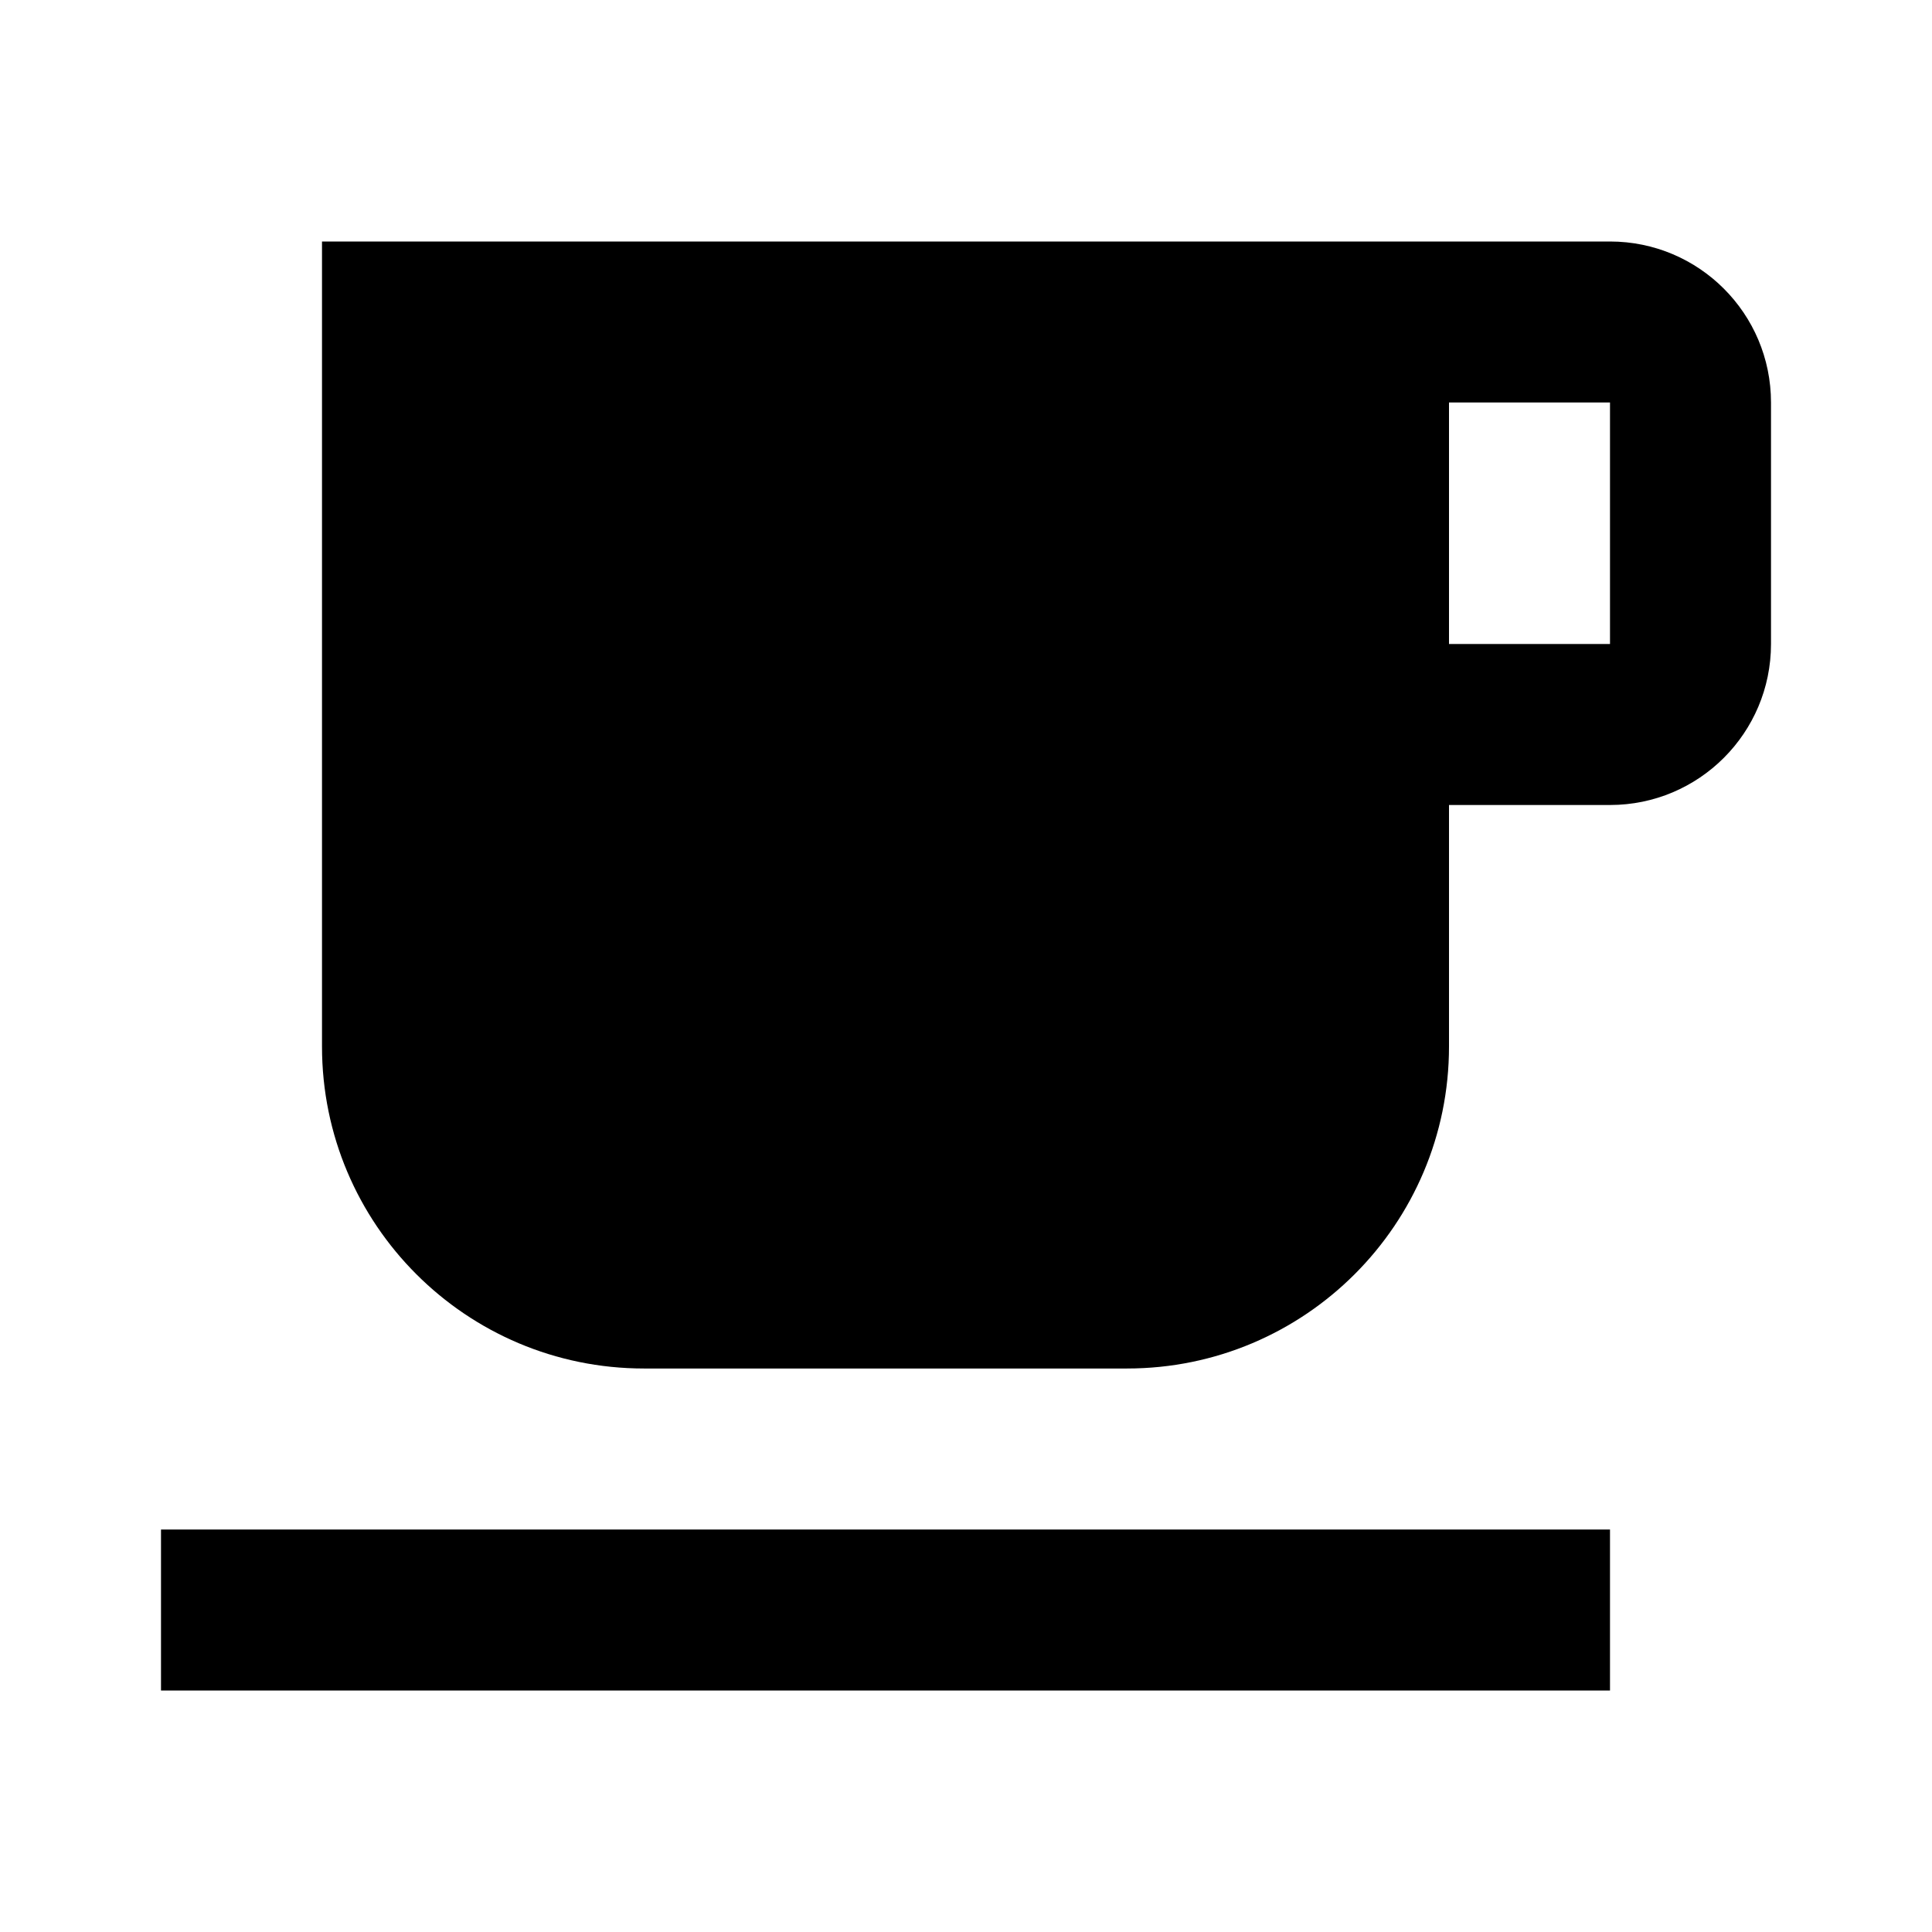
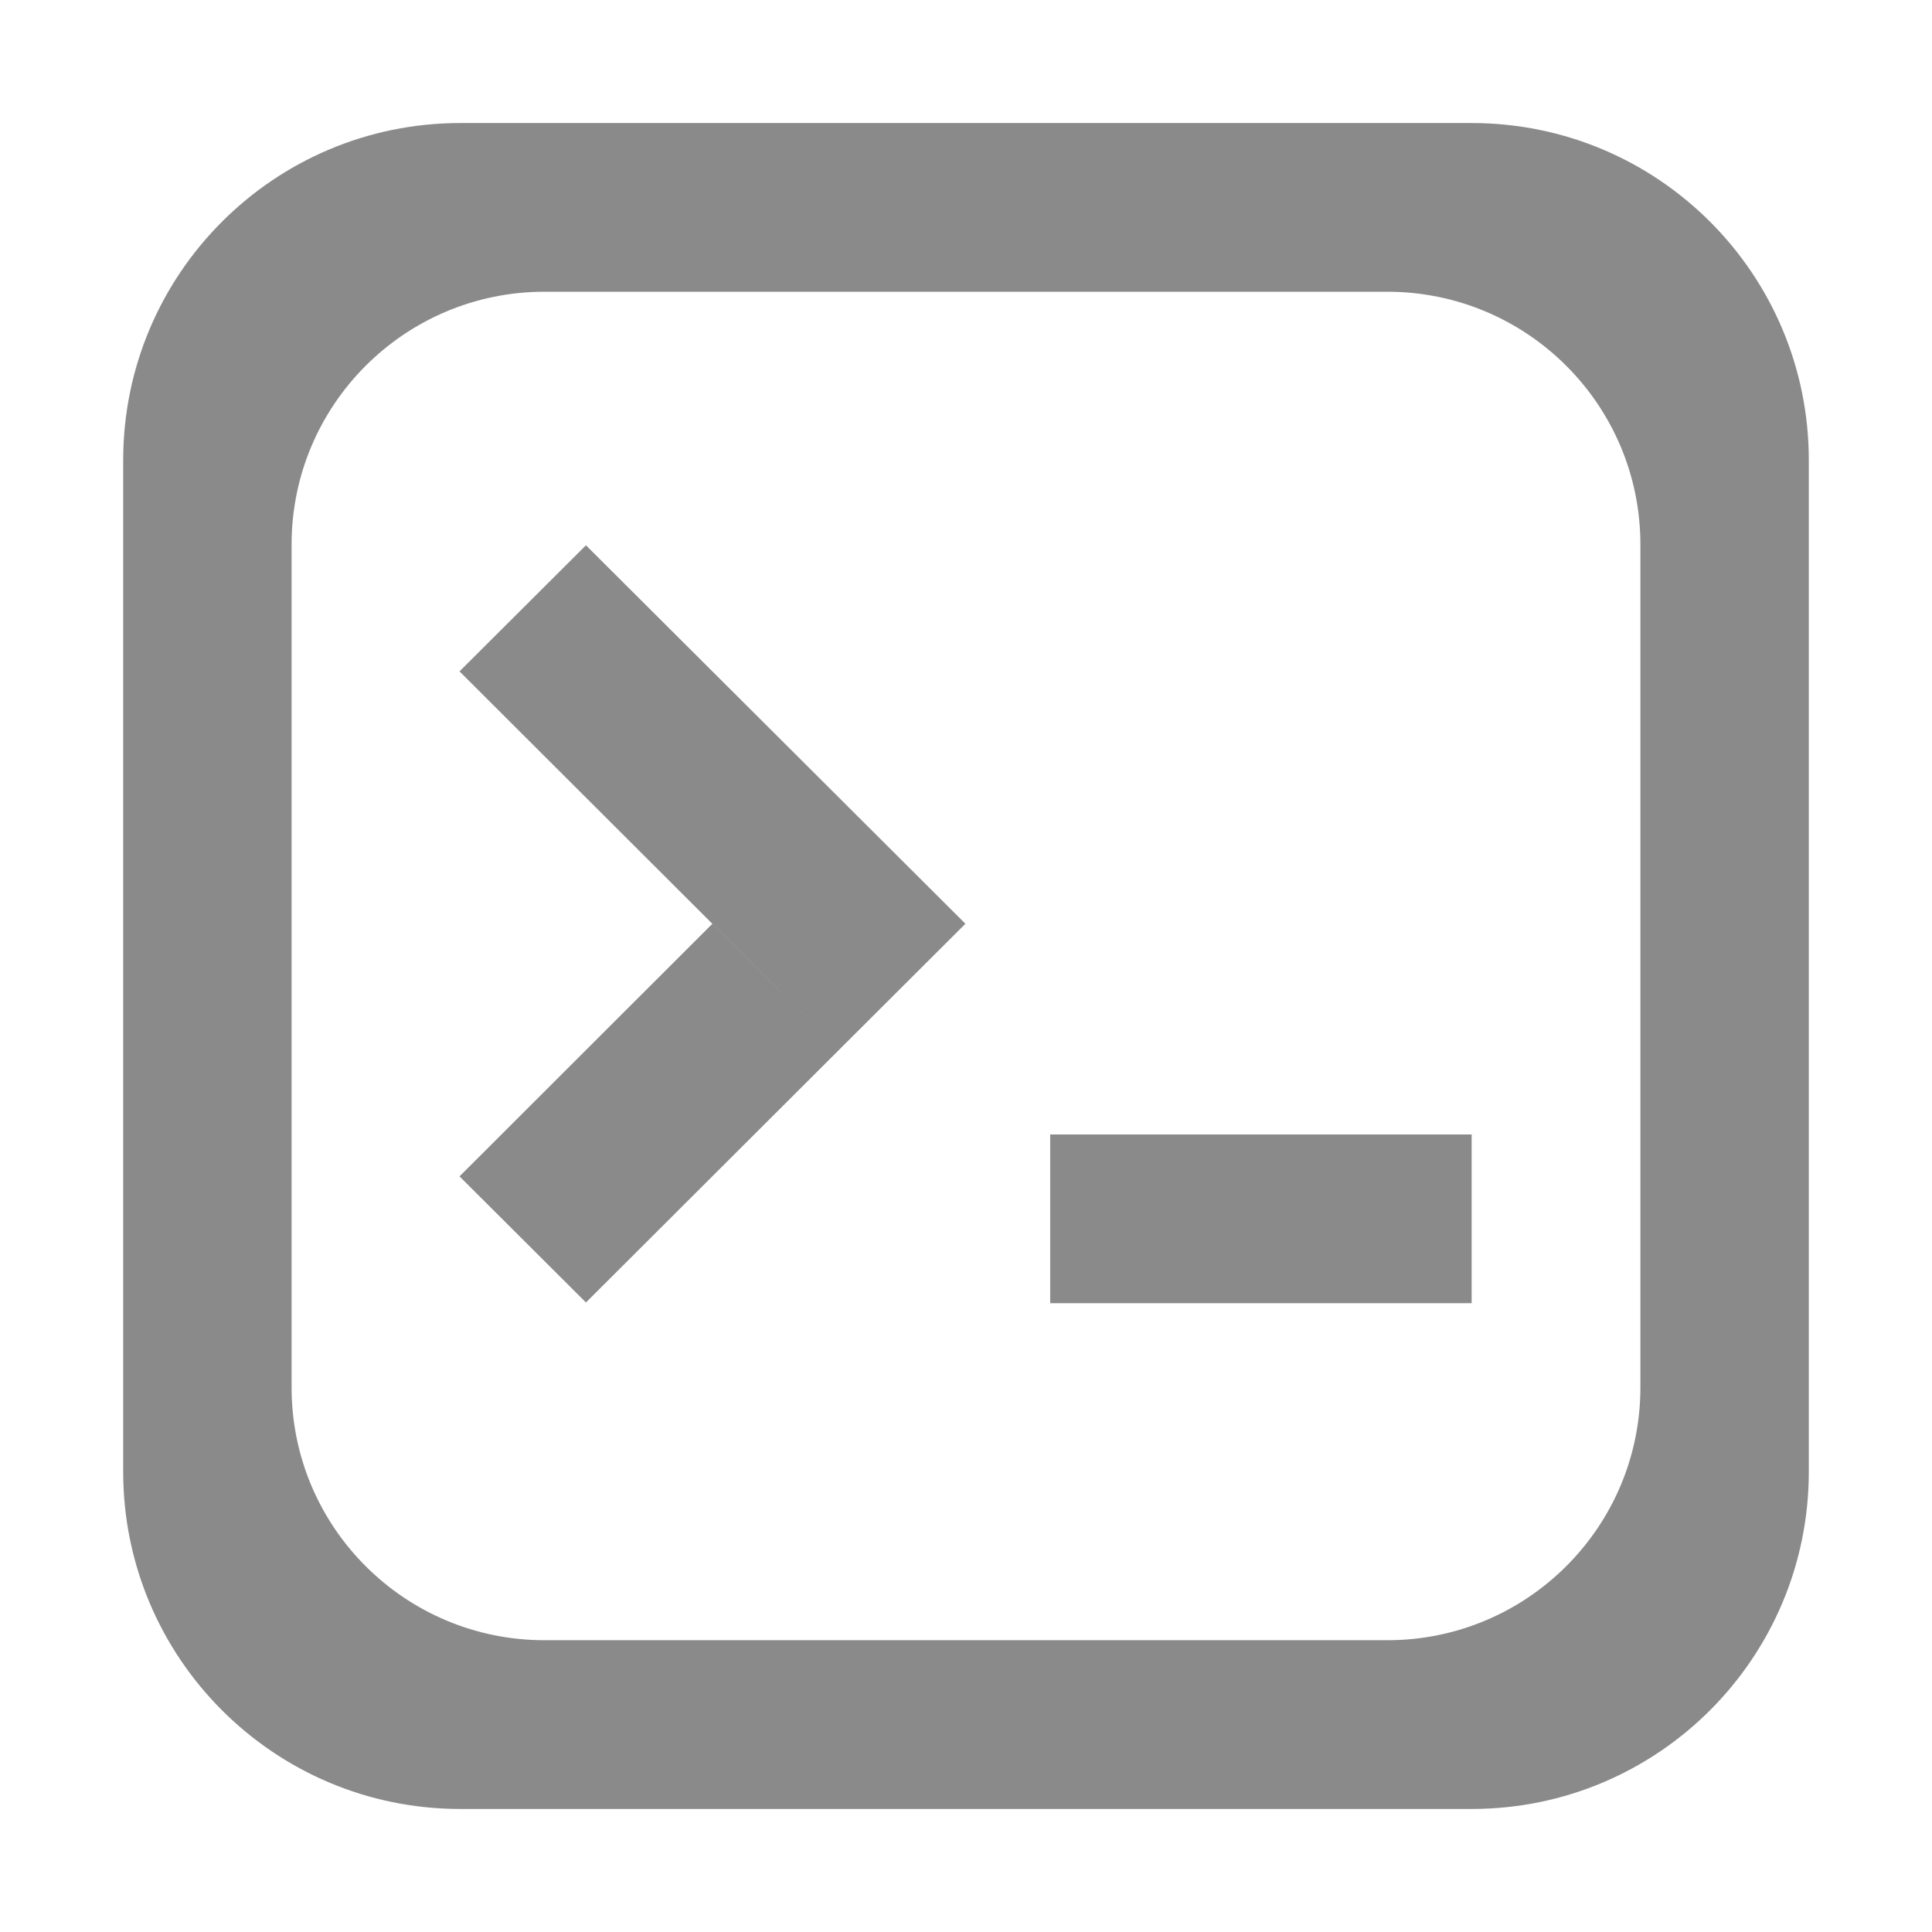
- <svg xmlns="http://www.w3.org/2000/svg" t="1643427446724" class="icon" viewBox="0 0 1024 1024" version="1.1" p-id="8576" width="200" height="200">
-   <path d="M85.333 896h768v-85.333H85.333M853.333 341.333h-85.333V213.333h85.333m0-85.333H170.667v426.667a170.667 170.667 0 0 0 170.667 170.667h256a170.667 170.667 0 0 0 170.667-170.667v-128h85.333a85.333 85.333 0 0 0 85.333-85.333V213.333a85.333 85.333 0 0 0-85.333-85.333z" p-id="8577" />
+ <svg xmlns="http://www.w3.org/2000/svg" t="1643543409901" class="icon" viewBox="0 0 1024 1024" version="1.1" p-id="3245" width="200" height="200">
+   <path d="M377.559 489.63l67.035 66.925-134.025 133.787-67.014-66.838L377.559 489.63zM556.631 690.734l223.376 0 0-89.437L556.631 601.297 556.631 690.734zM958.708 243.937l0 536.105c0 98.731-79.927 178.745-178.701 178.745L243.903 958.787c-98.6 0-178.613-80.013-178.613-178.745L65.291 243.937c0-98.731 80.013-178.722 178.613-178.722l536.105 0C878.781 65.213 958.708 145.205 958.708 243.937zM869.445 288.612c0-74.016-60.119-133.981-134.113-133.981L288.579 154.631c-73.994 0-134.028 59.966-134.028 133.981l0 446.775c0 74.016 60.033 133.961 134.028 133.961l446.753 0c73.994 0 134.113-59.945 134.113-133.961L869.445 288.612zM243.554 355.842l134.005 133.787 0.021-0.021 67.012 66.947 67.1-66.947L310.568 289.006 243.554 355.842z" p-id="3246" fill="#8a8a8a" />
</svg>
